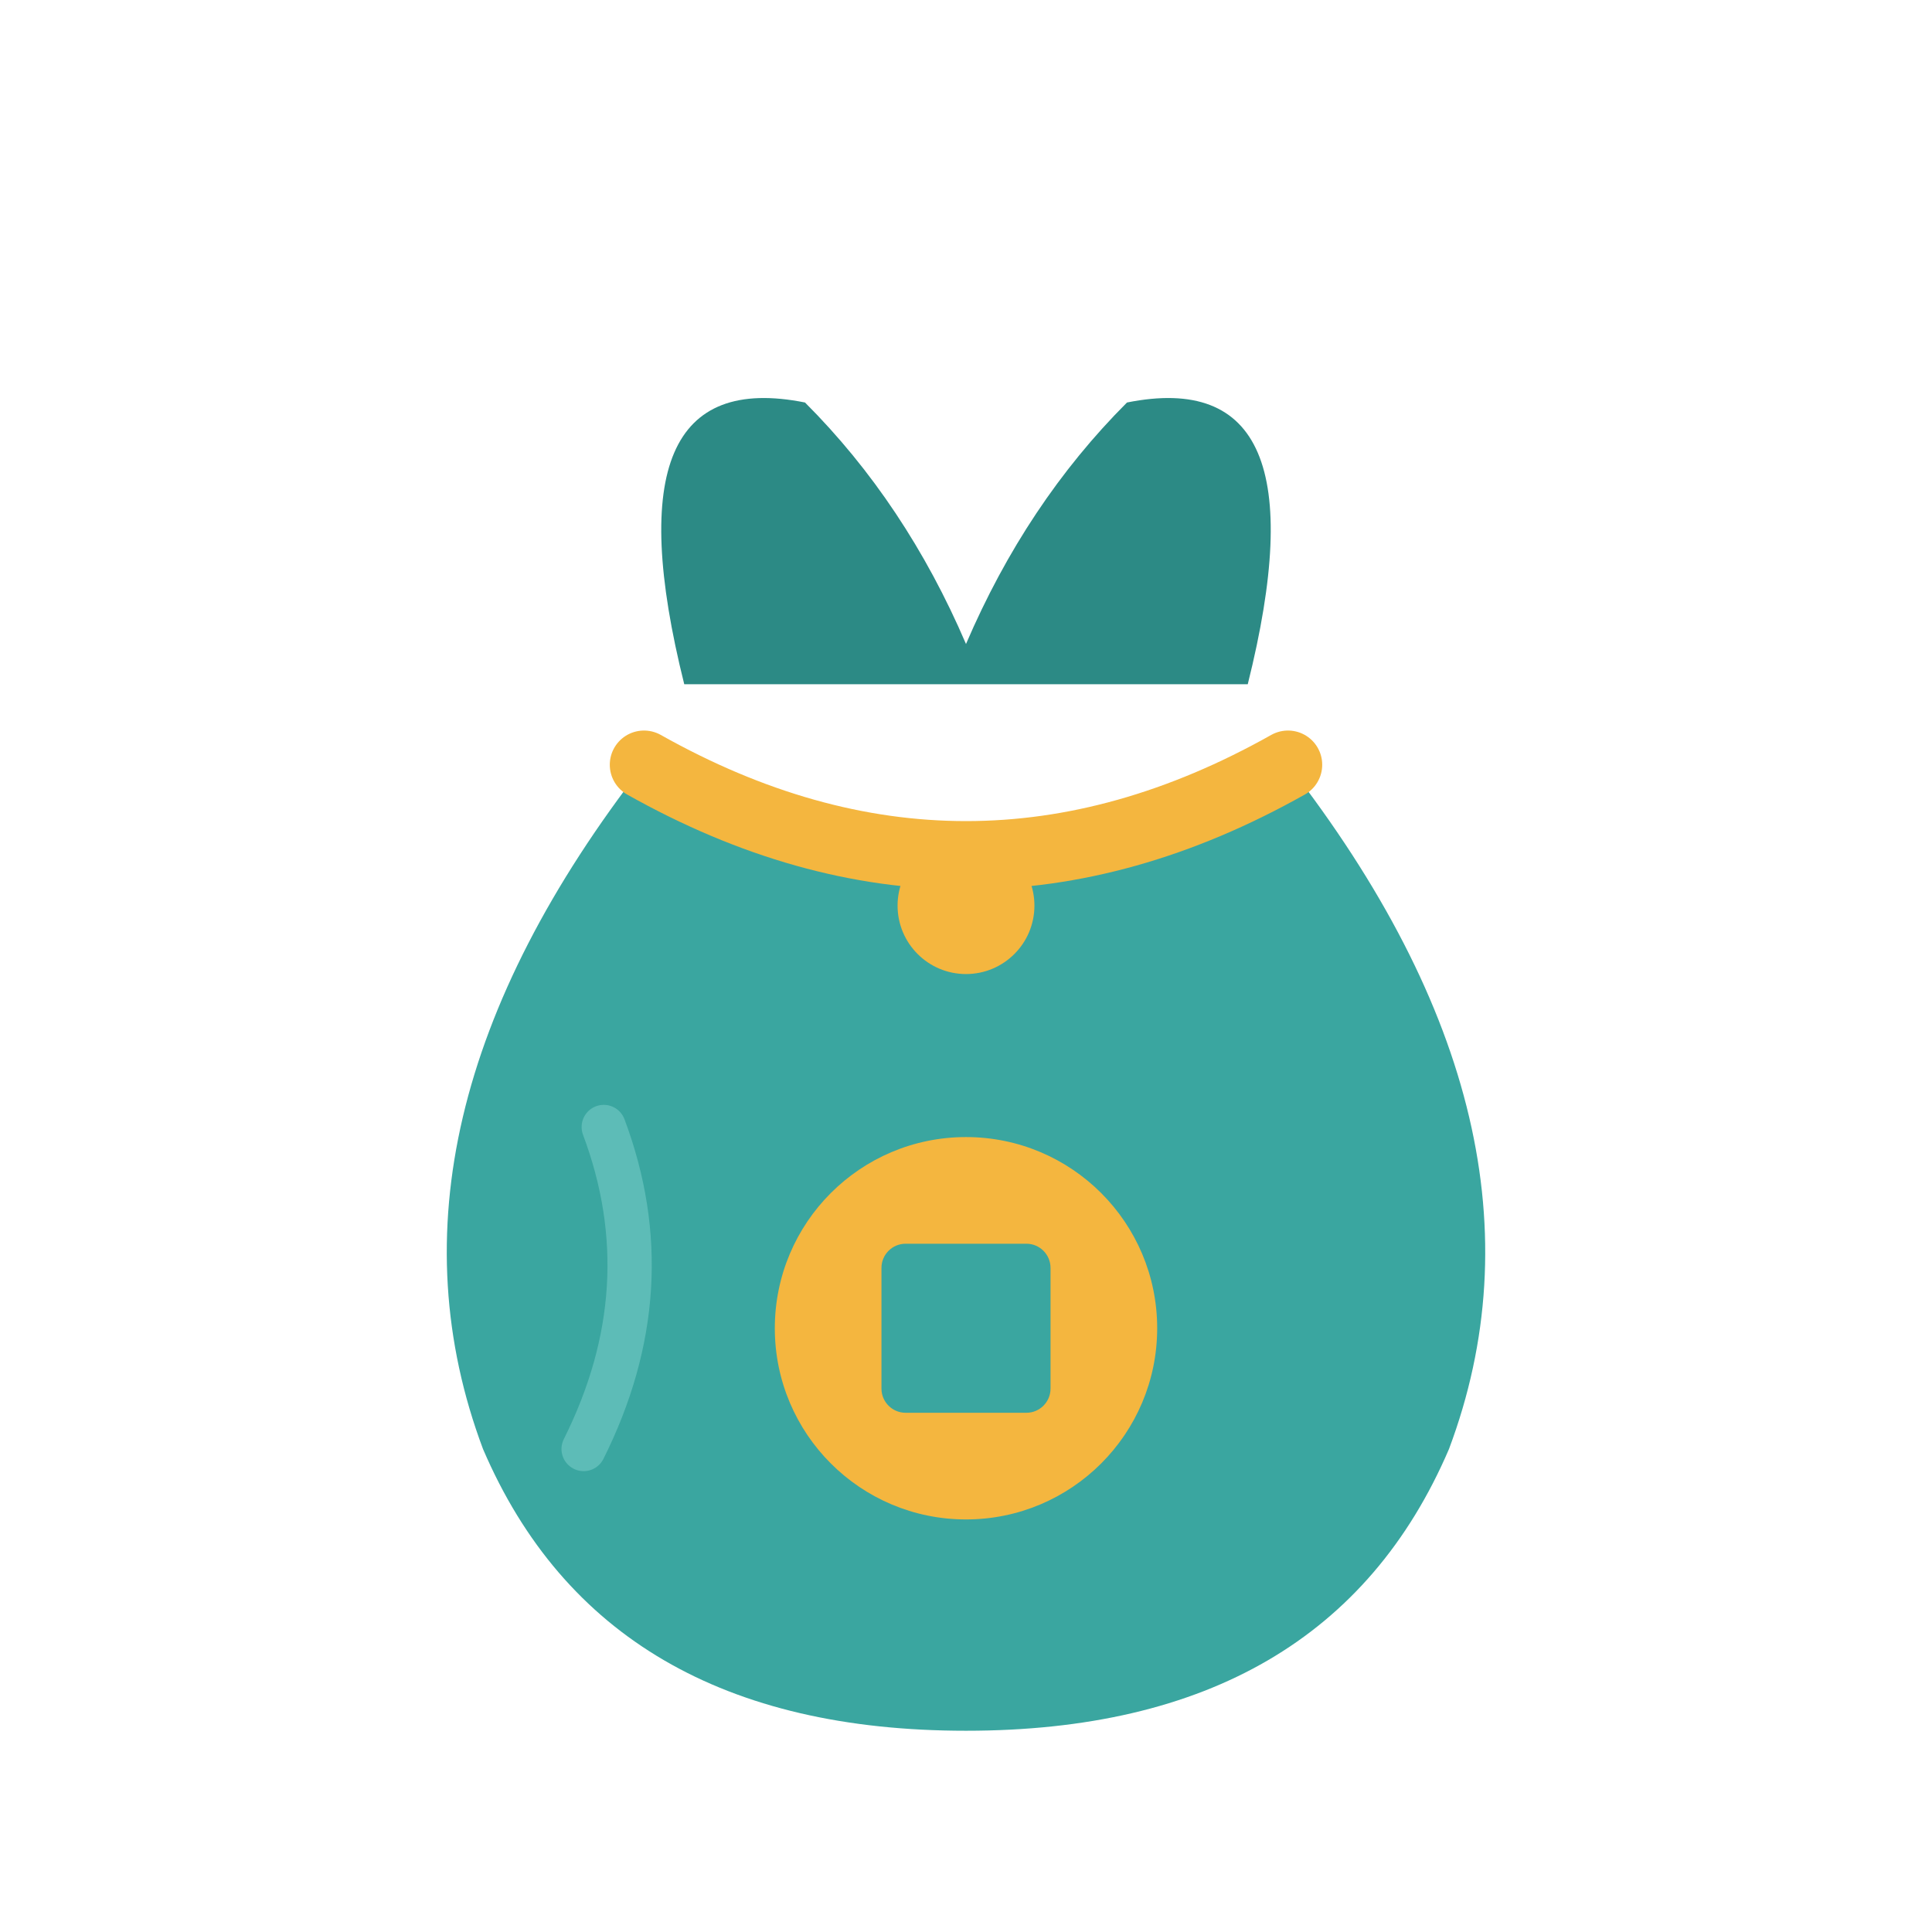
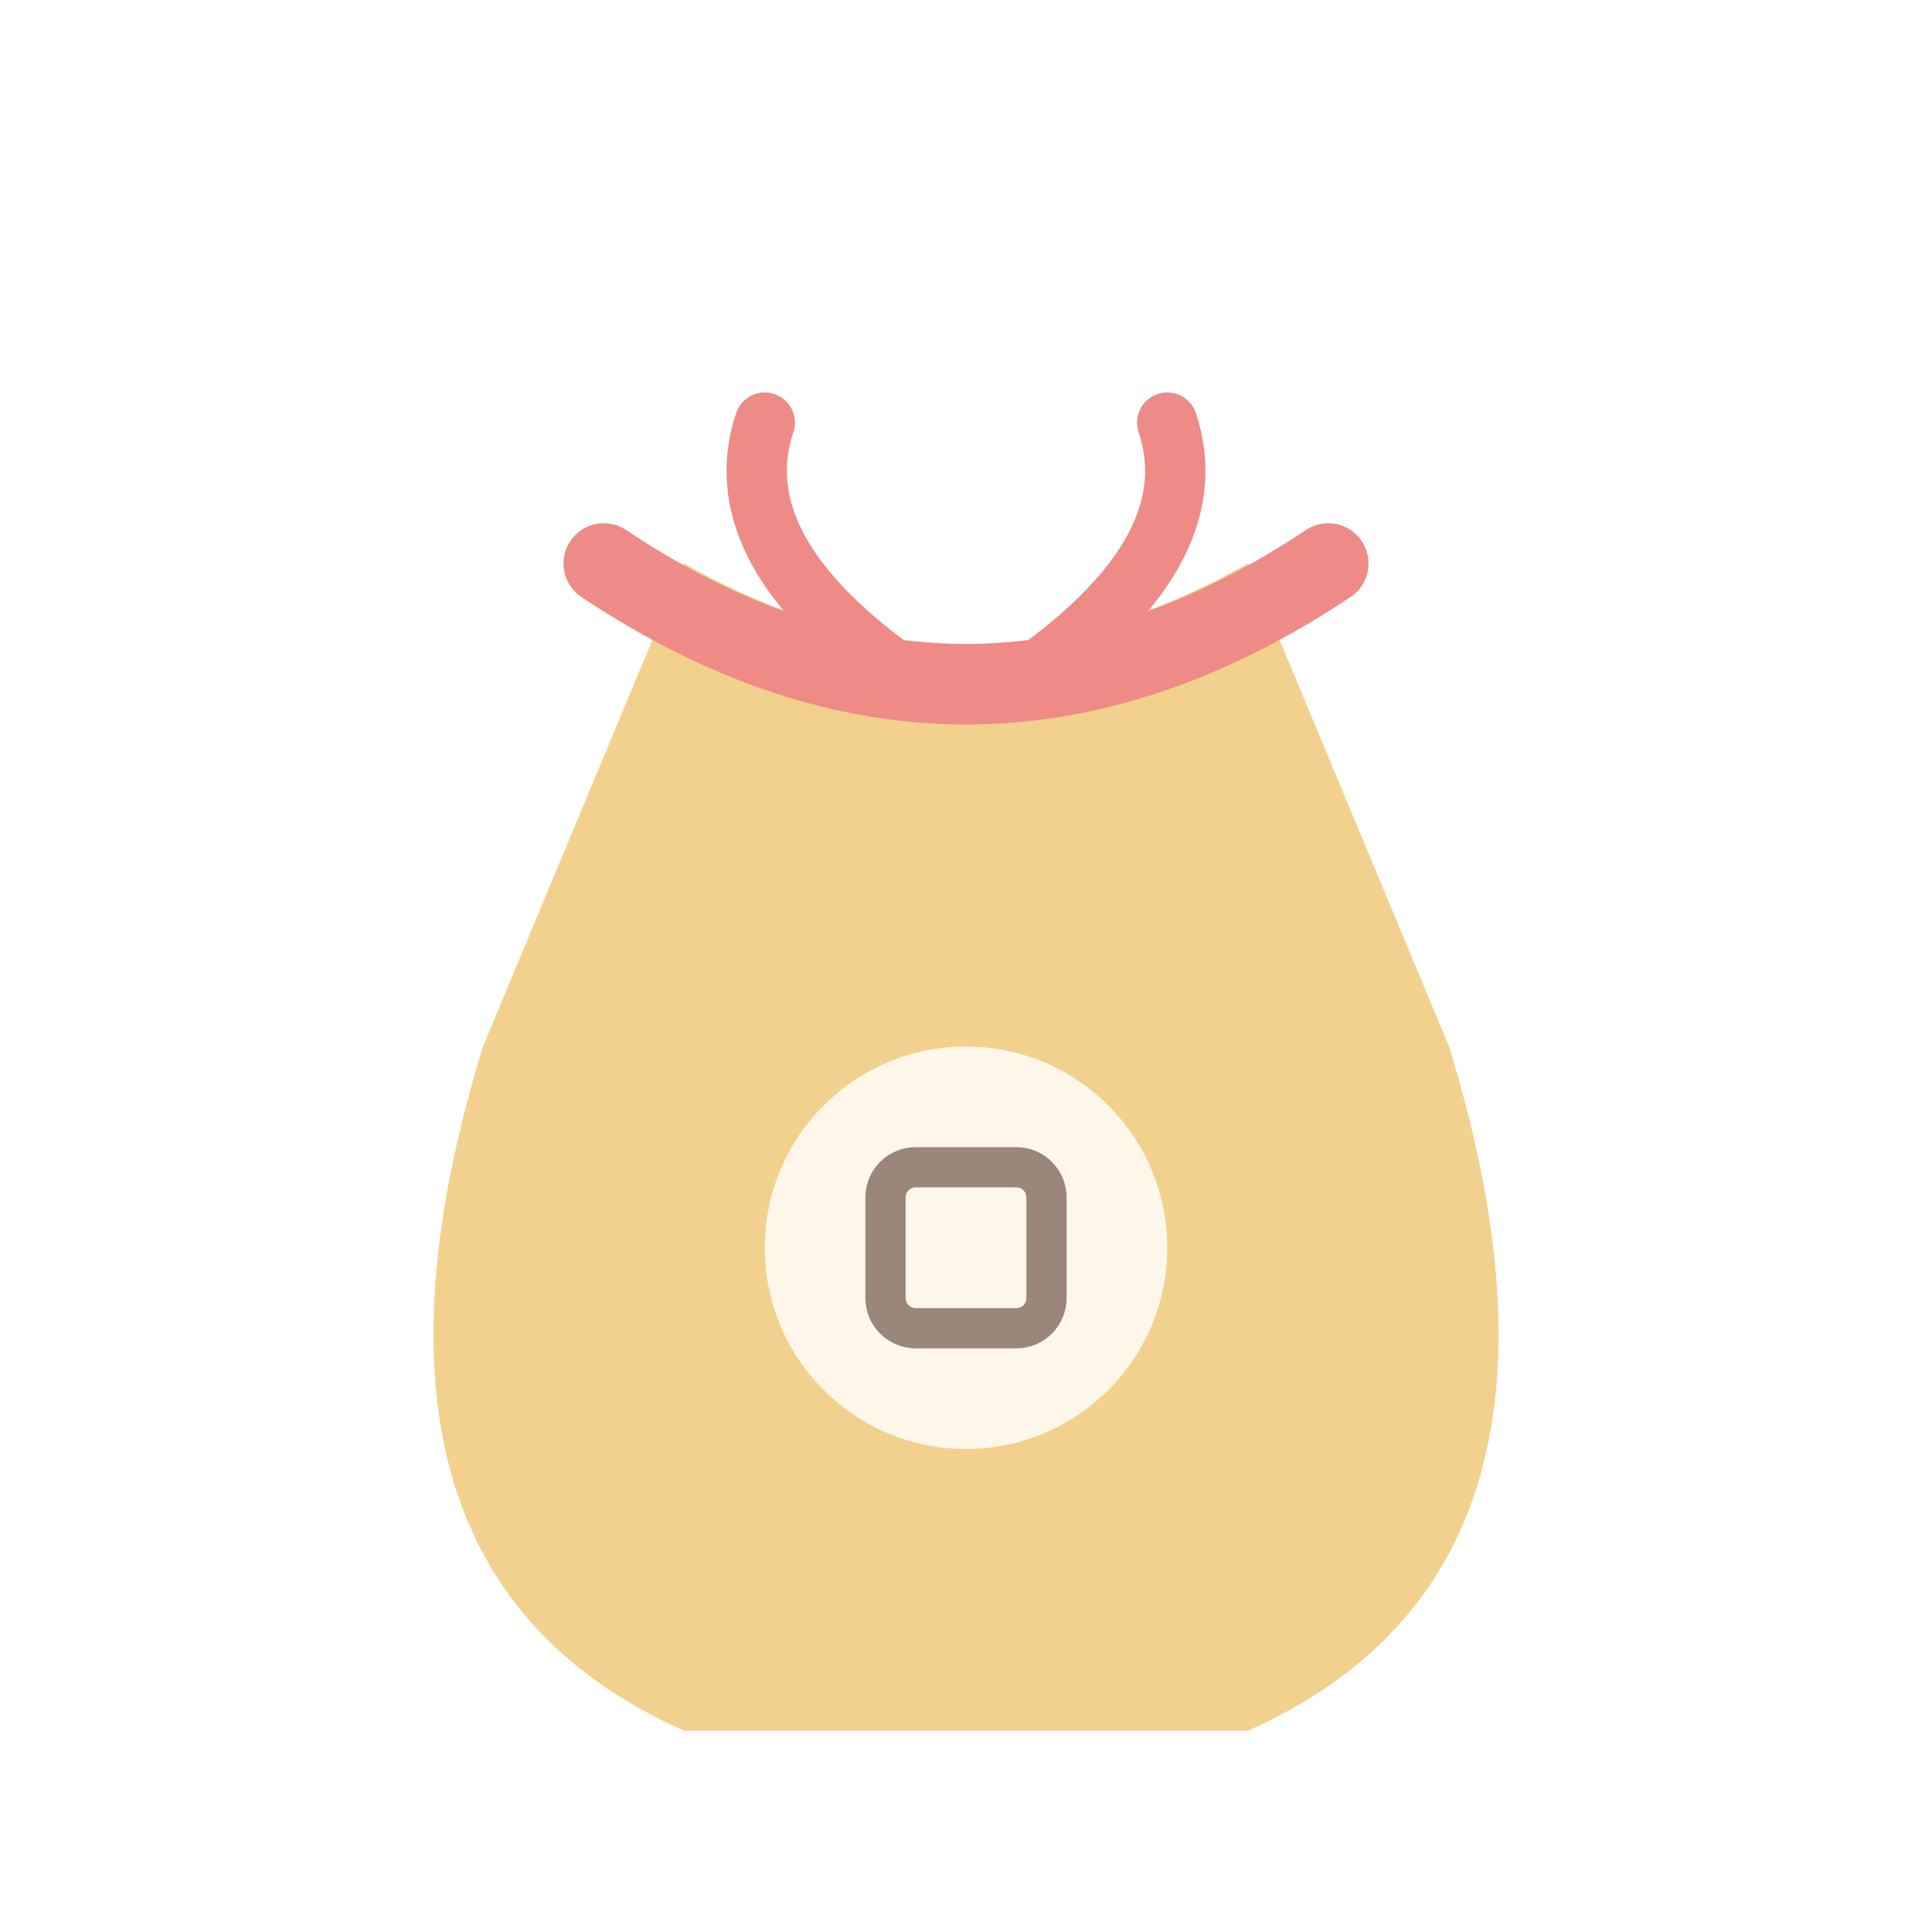
<svg xmlns="http://www.w3.org/2000/svg" viewBox="0 0 96 96" width="96" height="96">
-   <path d="M34 34 Q30 18 40 20 Q45 25 48 32 Q51 25 56 20 Q66 18 62 34 Z" fill="#2C8A85" />
-   <path d="M32 38 Q18 56 24 72 Q30 86 48 86 Q66 86 72 72 Q78 56 64 38 Q48 46 32 38 Z" fill="#3AA6A0" />
-   <path d="M32 38 Q48 47 64 38" fill="none" stroke="#F4B63F" stroke-width="3.4" stroke-linecap="round" />
-   <circle cx="48" cy="45" r="3.4" fill="#F4B63F" />
-   <circle cx="48" cy="66" r="9.5" fill="#F4B63F" />
-   <rect x="43.8" y="61.8" width="8.4" height="8.4" rx="1.2" fill="#3AA6A0" />
-   <path d="M30 56 q3 8 -1 16" fill="none" stroke="#6CC6C0" stroke-width="2.2" stroke-linecap="round" opacity=".7" />
+   <path d="M34 28 Q48 36 62 28 L72 52 Q80 78 62 86 H34 Q16 78 24 52 Z" fill="#F2D08E" />
+   <path d="M30 28 Q48 40 66 28" fill="none" stroke="#EE8B87" stroke-width="4" stroke-linecap="round" />
+   <path d="M44 33 q-8 -6 -6 -12 M52 33 q8 -6 6 -12" fill="none" stroke="#EE8B87" stroke-width="3" stroke-linecap="round" />
+   <circle cx="48" cy="62" r="10" fill="#FFF7EA" />
+   <rect x="44" y="58" width="8" height="8" rx="1.5" fill="none" stroke="#9A877A" stroke-width="2" />
</svg>
